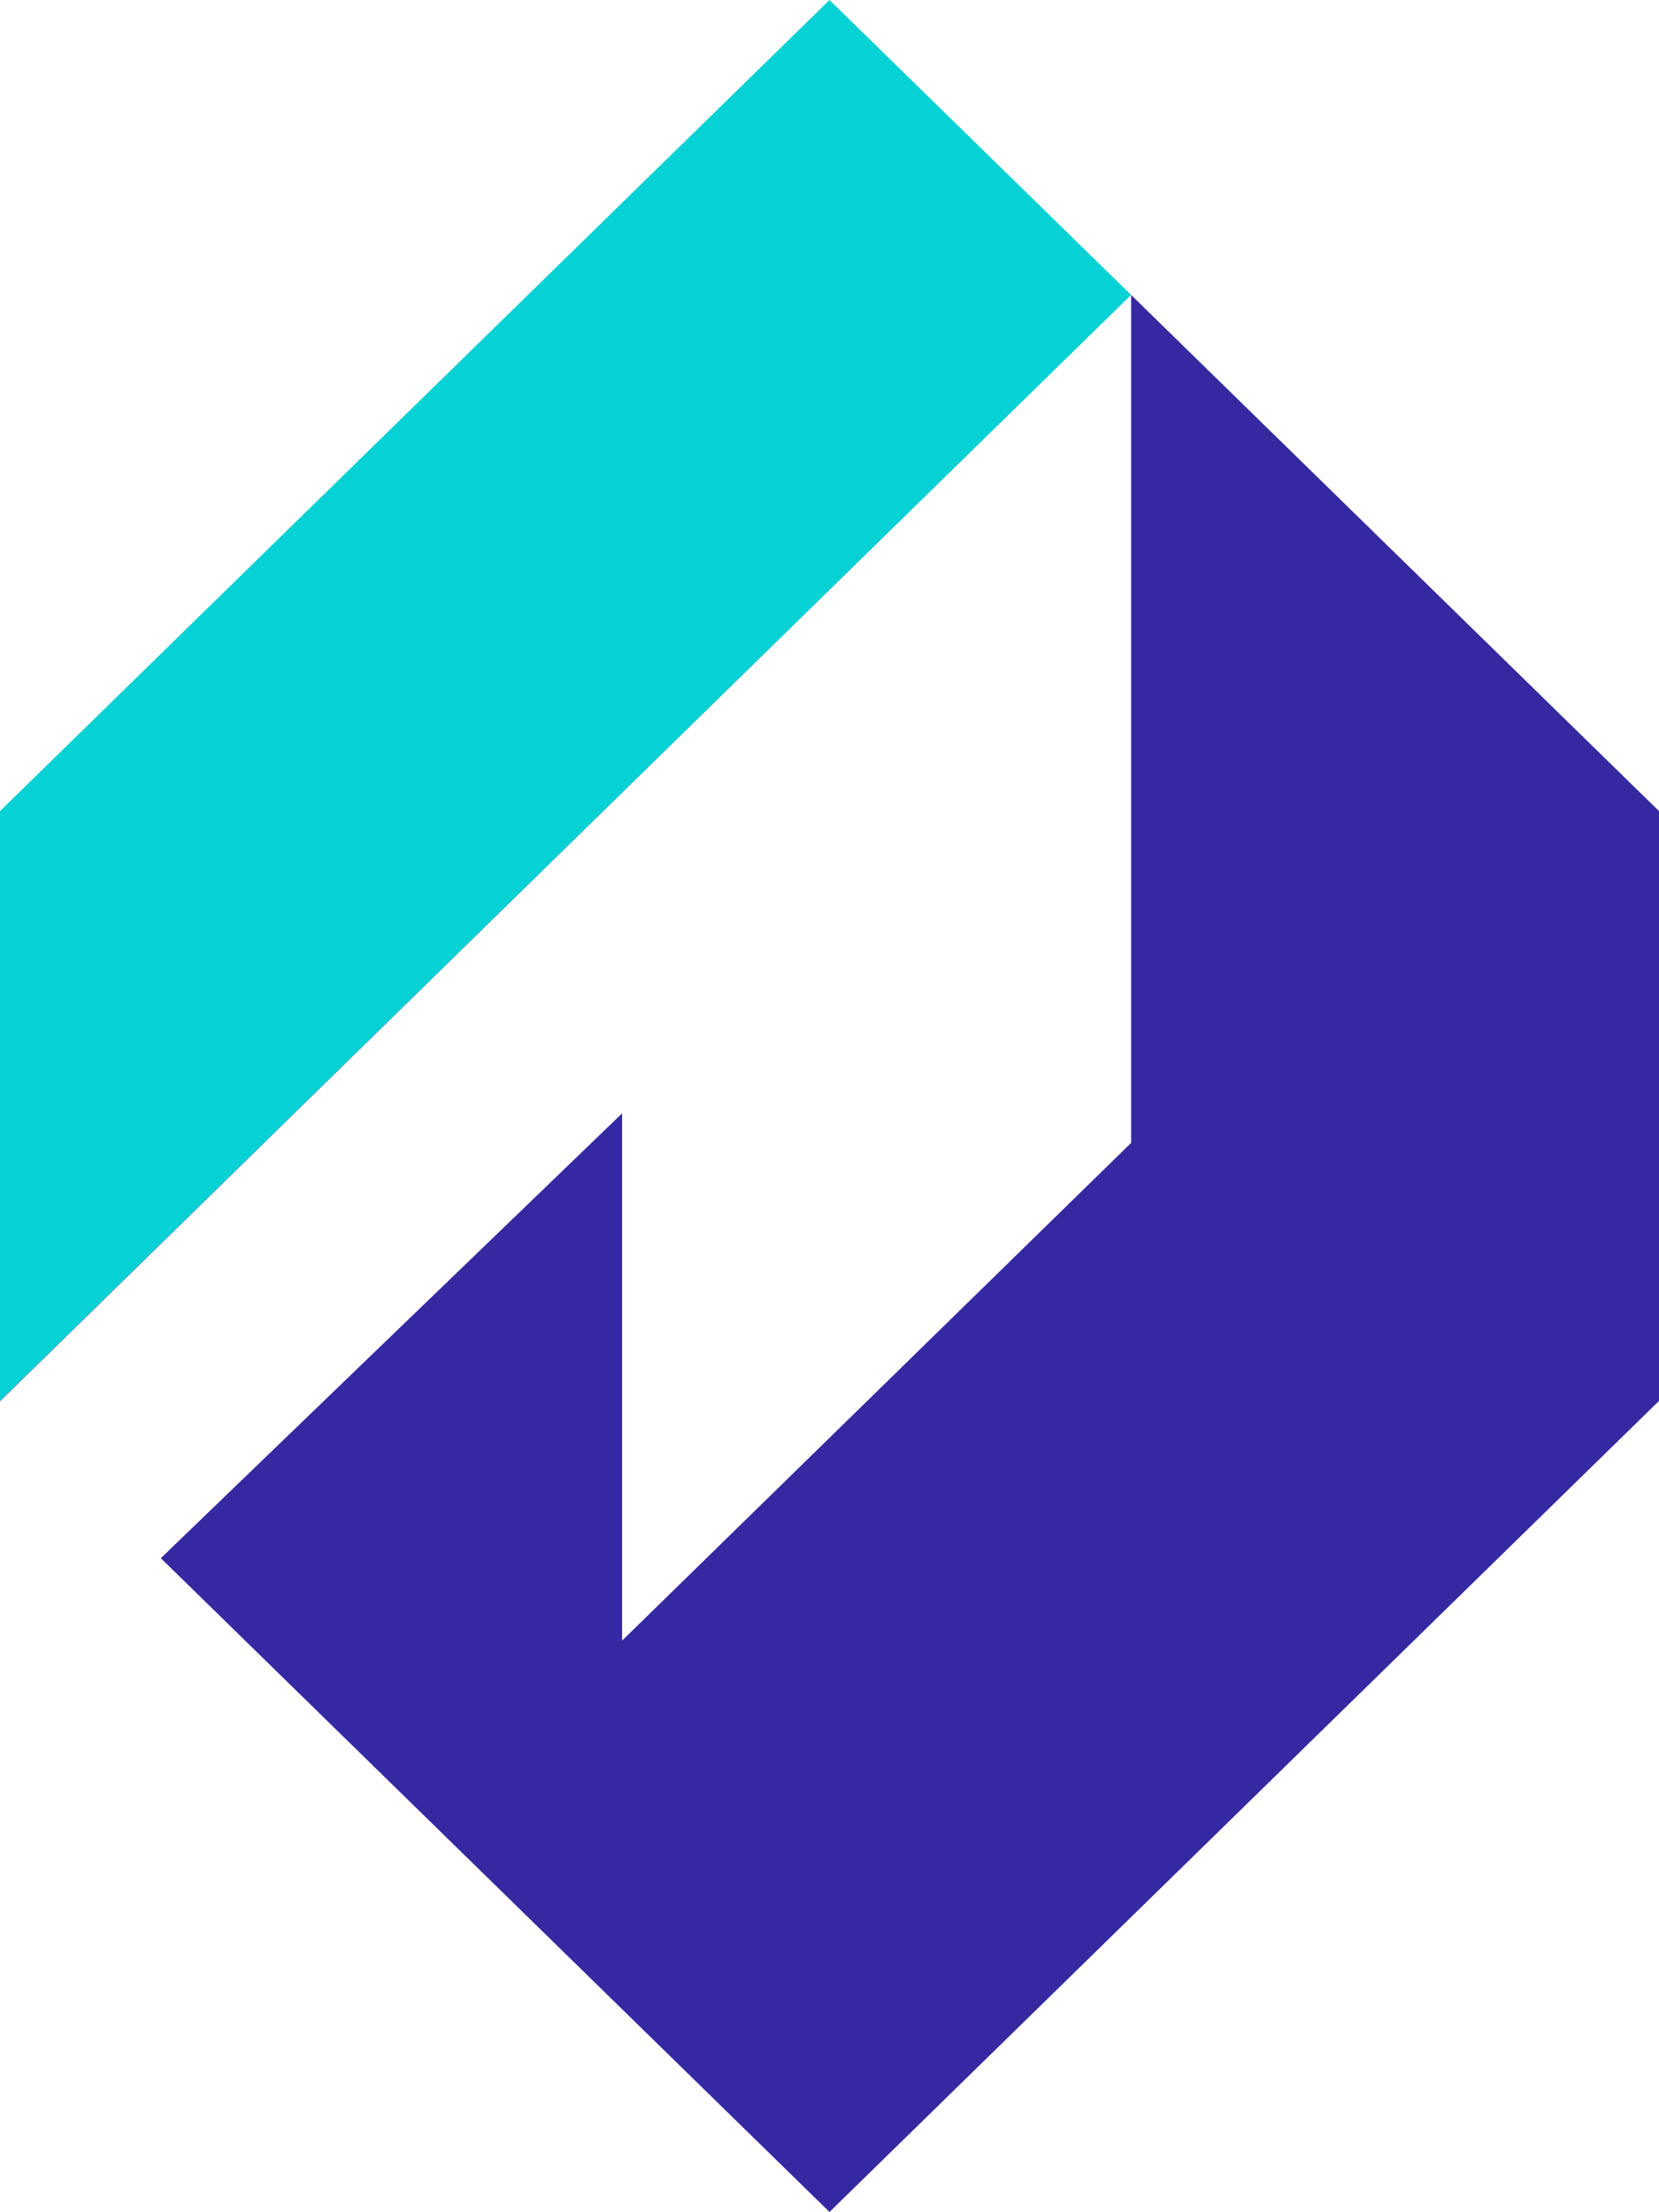
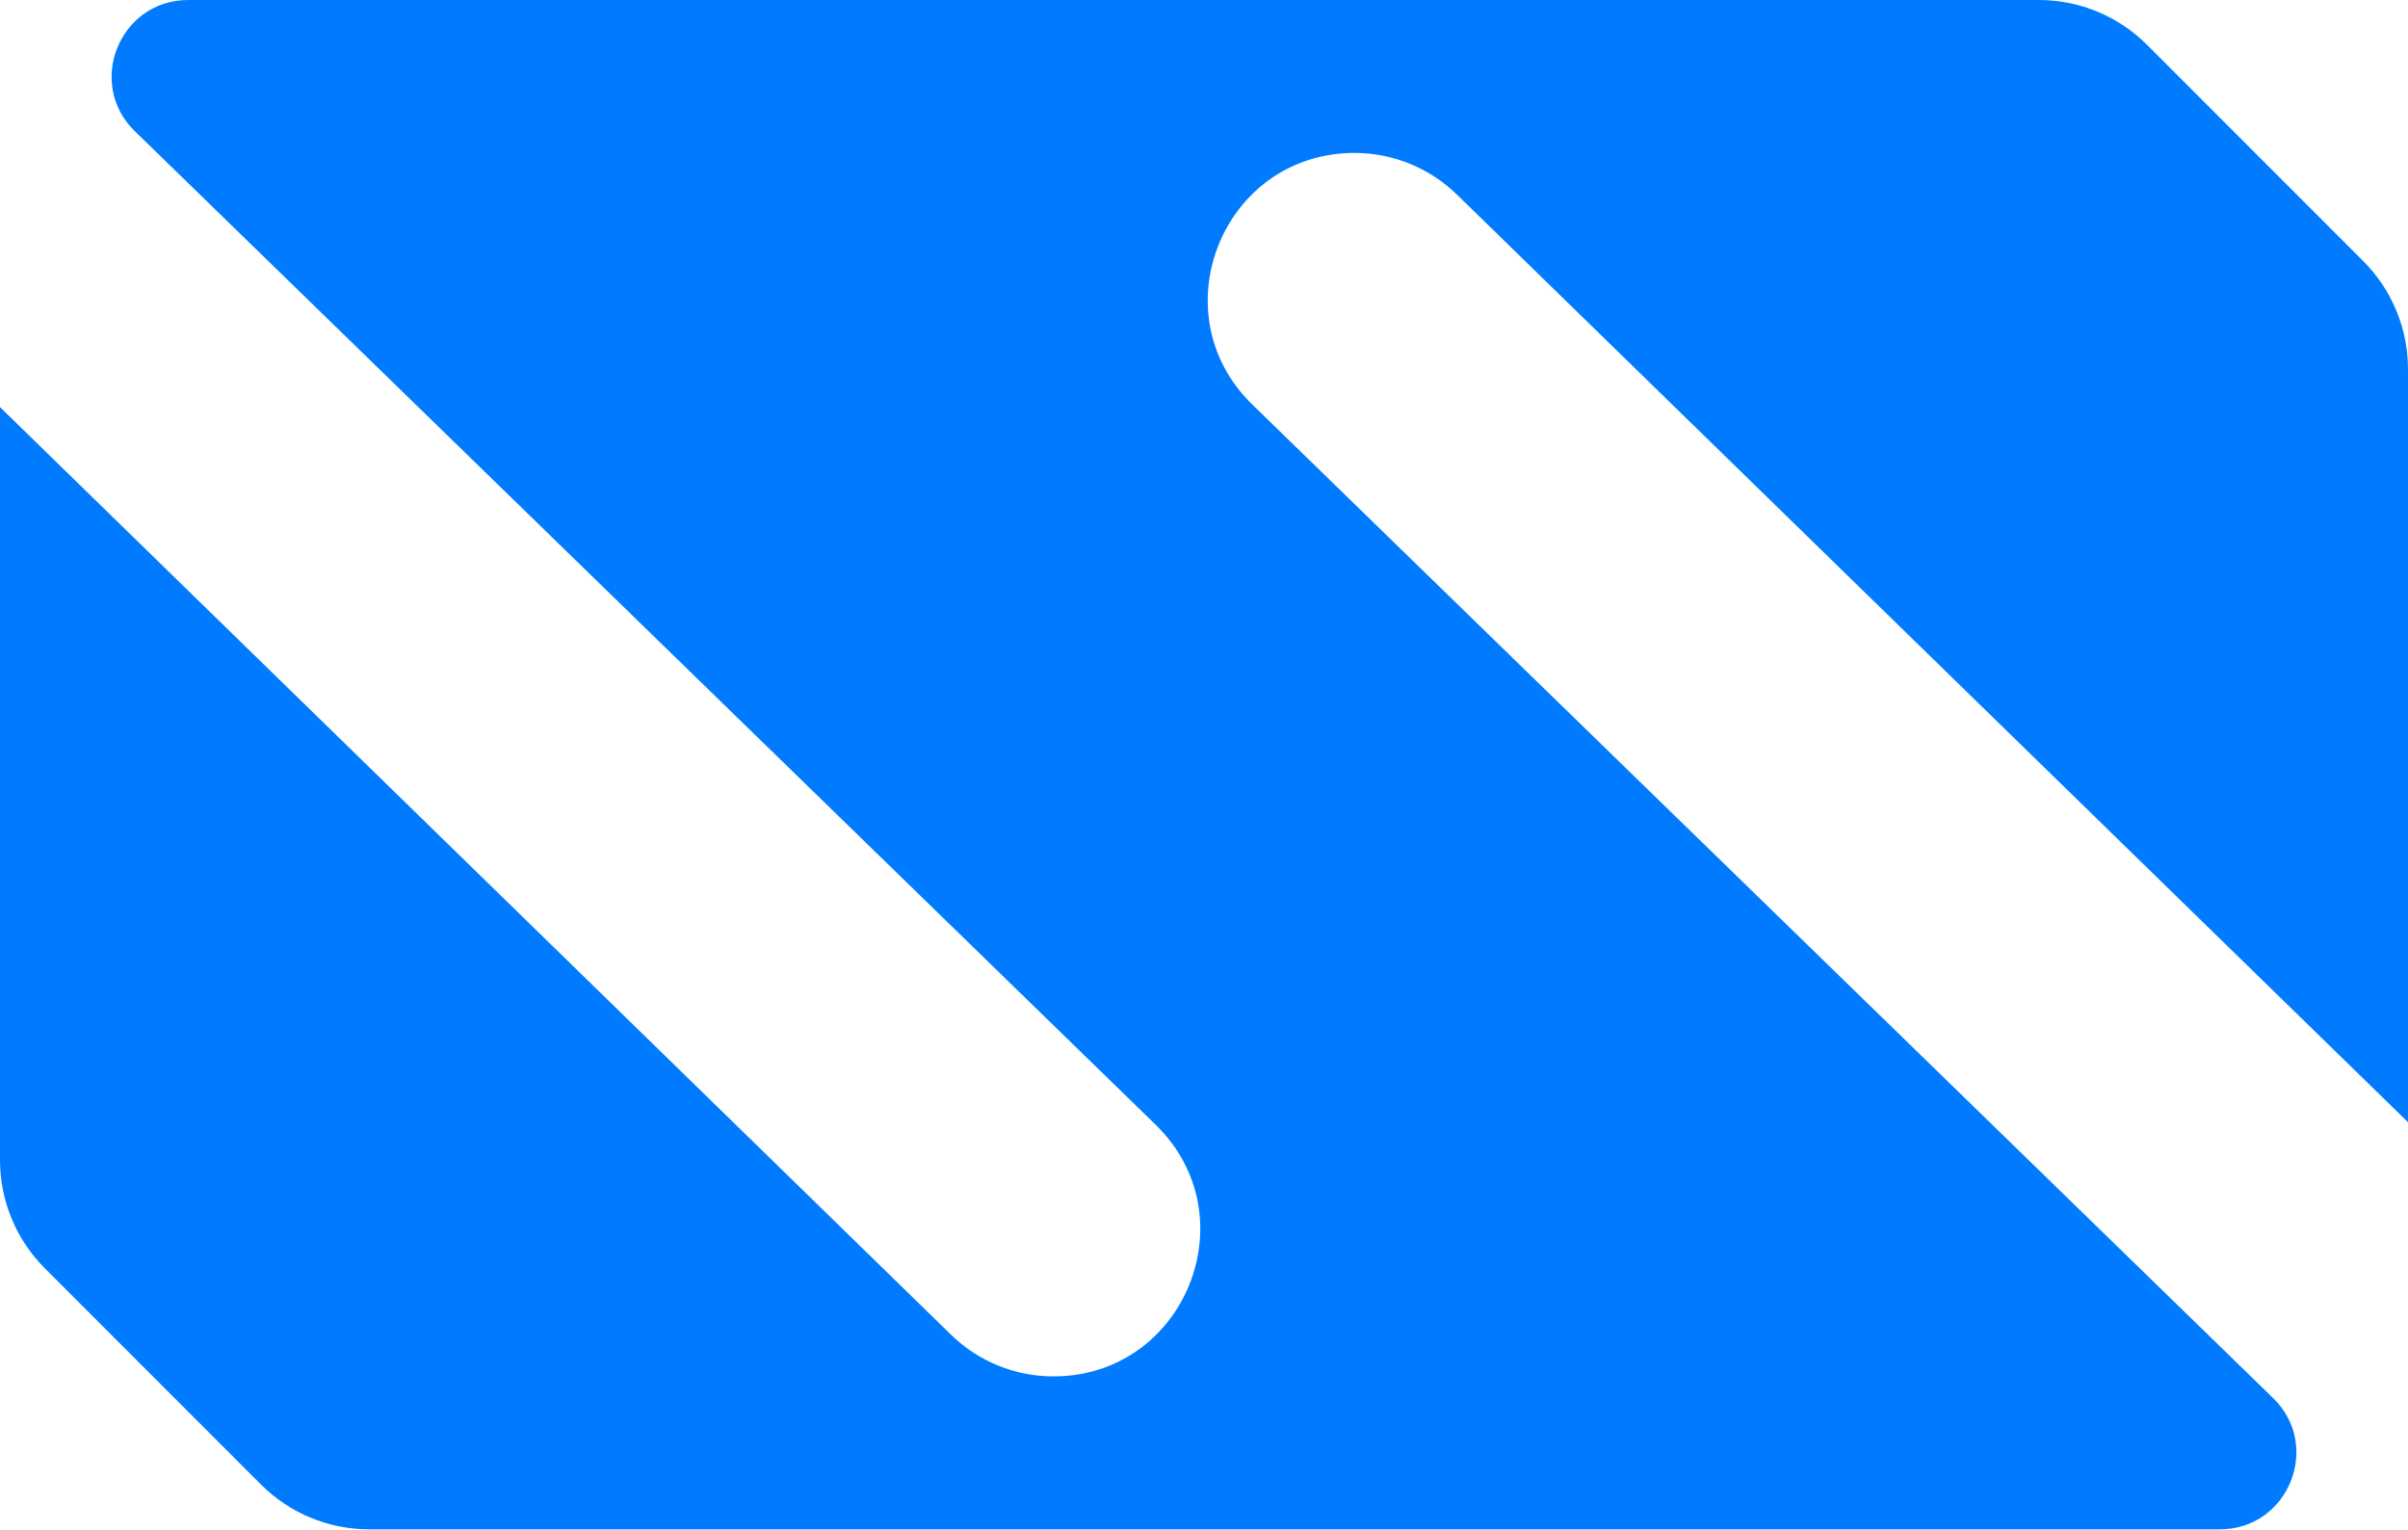
- <svg xmlns="http://www.w3.org/2000/svg" width="30" height="40" viewBox="0 0 30 40" fill="none">
-   <path d="M15 0L20.454 5.333L0 25.333V14.667L15 0Z" fill="#06D1D4" />
-   <path d="M2.908 28.177L15 40L30 25.333V14.667L20.454 5.333L0 25.333L0.004 25.337L20.454 5.333V20.667L11.25 29.667V20.132L2.908 28.177Z" fill="#3628A0" />
+ <svg xmlns="http://www.w3.org/2000/svg" width="63" height="40" viewBox="0 0 63 40" fill="none">
+   <path d="M63 29.351L38.117 5.089C37.401 4.391 36.44 4 35.44 4C31.998 4 30.299 8.183 32.766 10.583L59.471 36.567C60.758 37.818 59.871 40 58.077 40H9.657C8.596 40 7.579 39.579 6.828 38.828L1.172 33.172C0.421 32.421 0 31.404 0 30.343V10.648L24.883 34.911C25.599 35.609 26.56 36 27.56 36C31.002 36 32.701 31.817 30.234 29.417L3.529 3.433C2.242 2.182 3.128 0 4.924 0L53.343 0C54.404 0 55.421 0.421 56.172 1.172L61.828 6.828C62.579 7.579 63 8.596 63 9.657V29.351Z" fill="#007BFF" />
</svg>
